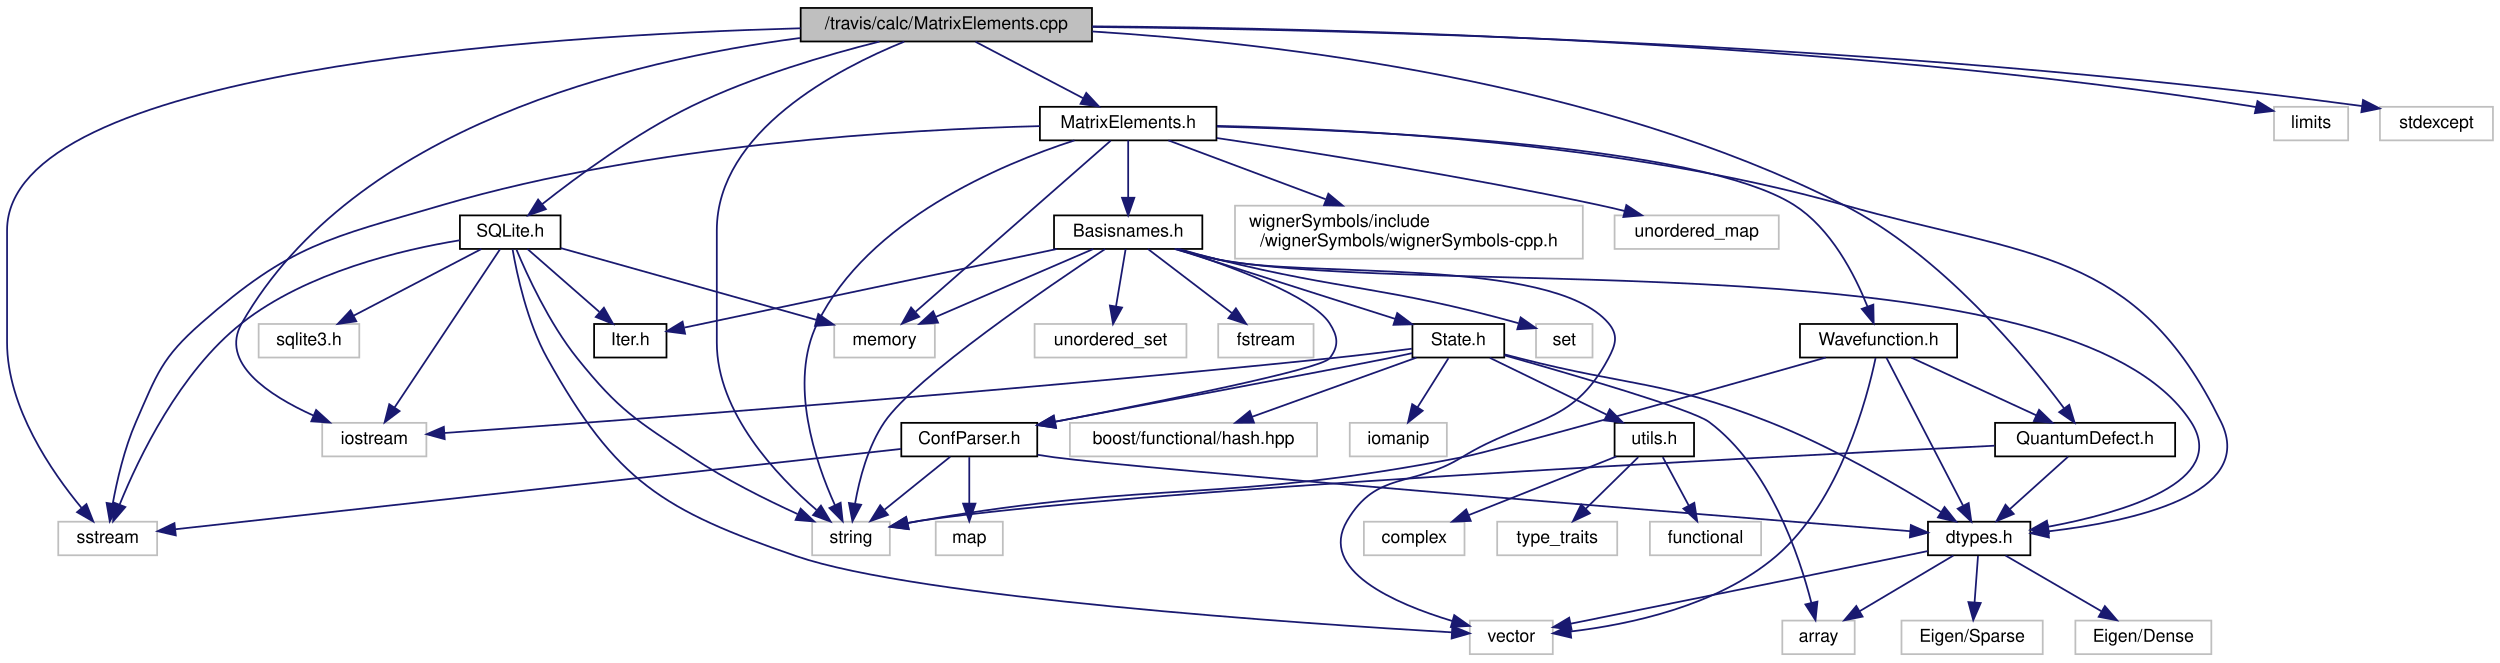
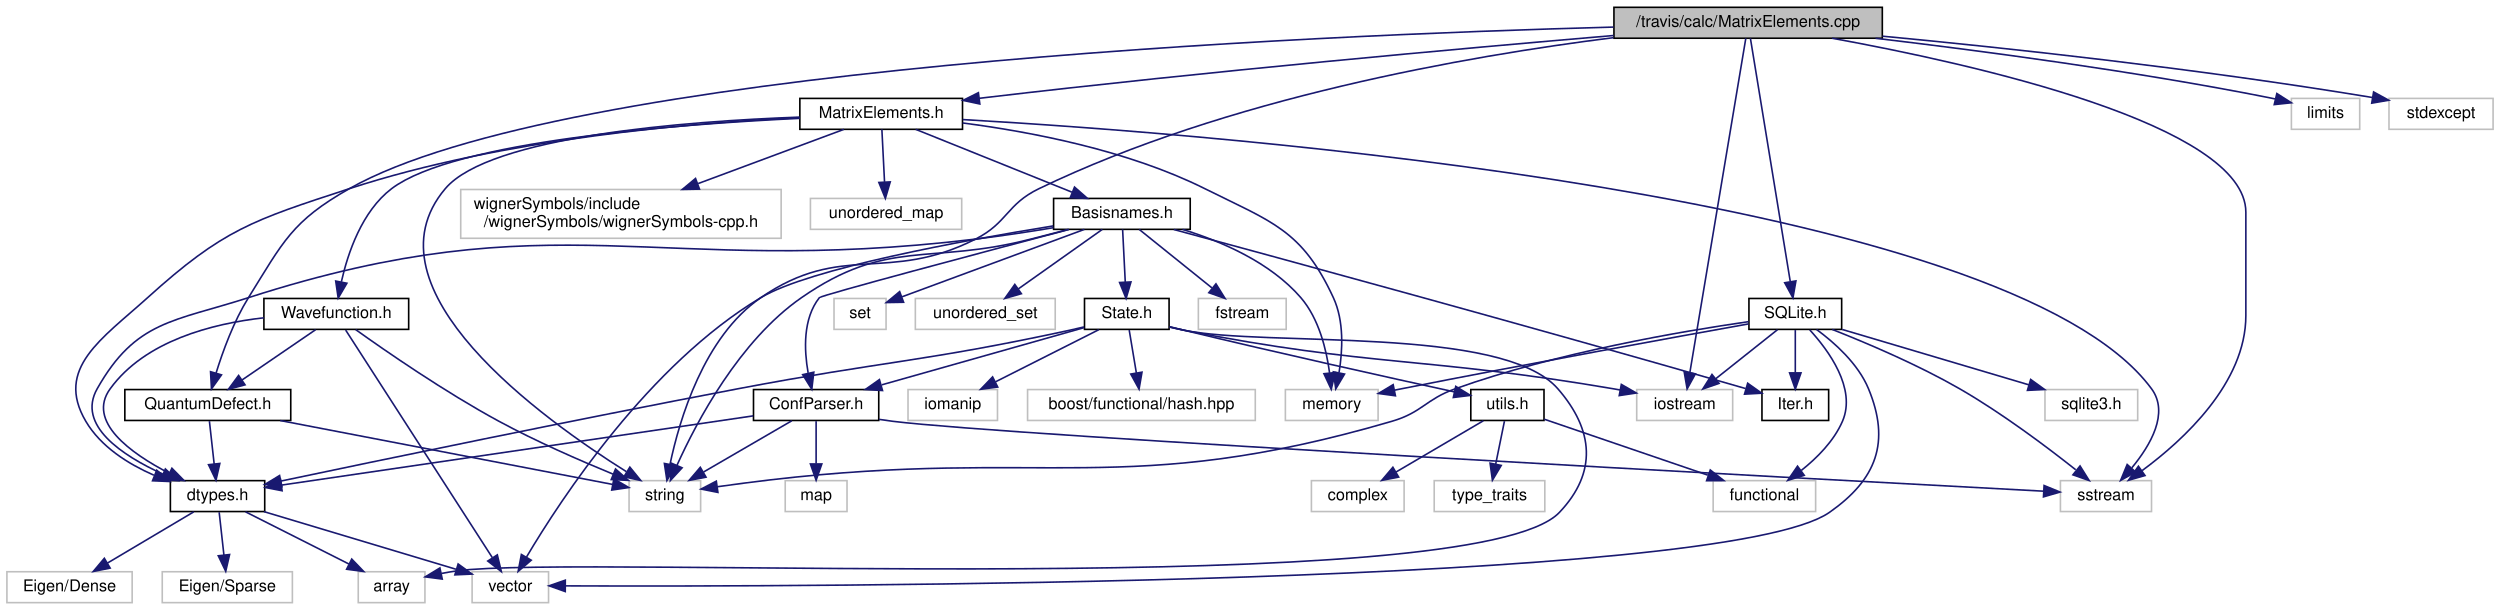
- <svg xmlns="http://www.w3.org/2000/svg" xmlns:xlink="http://www.w3.org/1999/xlink" width="1416pt" height="375pt" viewBox="0.00 0.00 1416.00 375.00">
+ <svg xmlns="http://www.w3.org/2000/svg" xmlns:xlink="http://www.w3.org/1999/xlink" width="1537pt" height="375pt" viewBox="0.00 0.00 1536.50 375.00">
  <g id="graph0" class="graph" transform="scale(1 1) rotate(0) translate(4 371)">
    <g id="node1" class="node">
-       <polygon fill="#bfbfbf" stroke="black" points="449.5,-347.5 449.5,-366.5 614.5,-366.5 614.5,-347.5 449.5,-347.5" />
-       <text text-anchor="middle" x="532" y="-354.5" font-family="Helvetica,sans-Serif" font-size="10.00">/travis/calc/MatrixElements.cpp</text>
+       <polygon fill="#bfbfbf" stroke="black" points="988,-347.5 988,-366.5 1153,-366.5 1153,-347.5 988,-347.5" />
+       <text text-anchor="middle" x="1070.5" y="-354.5" font-family="Helvetica,sans-Serif" font-size="10.00">/travis/calc/MatrixElements.cpp</text>
    </g>
    <g id="node2" class="node">
      <g id="a_node2">
        <a xlink:href="MatrixElements_8h.html" target="_top" xlink:title="MatrixElements.h">
-           <polygon fill="none" stroke="black" points="585,-291.5 585,-310.5 685,-310.5 685,-291.5 585,-291.5" />
-           <text text-anchor="middle" x="635" y="-298.5" font-family="Helvetica,sans-Serif" font-size="10.00">MatrixElements.h</text>
+           <polygon fill="none" stroke="black" points="487.5,-291.5 487.5,-310.5 587.5,-310.5 587.5,-291.5 487.5,-291.5" />
+           <text text-anchor="middle" x="537.5" y="-298.5" font-family="Helvetica,sans-Serif" font-size="10.00">MatrixElements.h</text>
        </a>
      </g>
    </g>
    <g id="edge1" class="edge">
-       <path fill="none" stroke="midnightblue" d="M548.549,-347.324C564.992,-338.703 590.435,-325.364 609.468,-315.386" />
-       <polygon fill="midnightblue" stroke="midnightblue" points="611.261,-318.398 618.492,-310.655 608.011,-312.198 611.261,-318.398" />
+       <path fill="none" stroke="midnightblue" d="M987.78,-349.173C893.987,-341.174 736.548,-326.967 601.5,-311 600.246,-310.852 598.979,-310.699 597.703,-310.543" />
+       <polygon fill="midnightblue" stroke="midnightblue" points="598.143,-307.071 587.781,-309.284 597.261,-314.015 598.143,-307.071" />
    </g>
    <g id="node16" class="node">
-       <polygon fill="none" stroke="#bfbfbf" points="456,-56.5 456,-75.5 500,-75.5 500,-56.5 456,-56.5" />
-       <text text-anchor="middle" x="478" y="-63.5" font-family="Helvetica,sans-Serif" font-size="10.00">string</text>
+       <polygon fill="none" stroke="#bfbfbf" points="382.5,-56.5 382.5,-75.5 426.5,-75.5 426.5,-56.5 382.5,-56.5" />
+       <text text-anchor="middle" x="404.5" y="-63.5" font-family="Helvetica,sans-Serif" font-size="10.00">string</text>
+     </g>
+     <g id="edge56" class="edge">
+       <path fill="none" stroke="midnightblue" d="M987.748,-347.857C897.261,-336.493 749.786,-310.636 634.5,-255 614.559,-245.377 615.252,-234.007 595.5,-224 541.255,-196.518 513.601,-222.463 463.5,-188 428.468,-163.902 413.43,-112.943 407.661,-85.474" />
+       <polygon fill="midnightblue" stroke="midnightblue" points="411.087,-84.756 405.776,-75.588 404.211,-86.067 411.087,-84.756" />
+     </g>
+     <g id="node17" class="node">
+       <polygon fill="none" stroke="#bfbfbf" points="1262.5,-56.5 1262.5,-75.5 1318.5,-75.5 1318.5,-56.5 1262.5,-56.5" />
+       <text text-anchor="middle" x="1290.5" y="-63.5" font-family="Helvetica,sans-Serif" font-size="10.00">sstream</text>
+     </g>
+     <g id="edge54" class="edge">
+       <path fill="none" stroke="midnightblue" d="M1122.06,-347.497C1209.27,-331.641 1376.5,-294.231 1376.5,-240.5 1376.5,-240.5 1376.5,-240.5 1376.5,-177 1376.5,-135.583 1338.19,-100.453 1312.71,-81.666" />
+       <polygon fill="midnightblue" stroke="midnightblue" points="1314.5,-78.644 1304.32,-75.719 1310.45,-84.356 1314.5,-78.644" />
+     </g>
+     <g id="node19" class="node">
+       <polygon fill="none" stroke="#bfbfbf" points="1002,-112.5 1002,-131.5 1061,-131.5 1061,-112.5 1002,-112.5" />
+       <text text-anchor="middle" x="1031.5" y="-119.5" font-family="Helvetica,sans-Serif" font-size="10.00">iostream</text>
    </g>
    <g id="edge55" class="edge">
-       <path fill="none" stroke="midnightblue" d="M508.156,-347.411C470.626,-332.181 402,-296.654 402,-240.5 402,-240.5 402,-240.5 402,-177 402,-137.276 435.964,-101.504 458.482,-82.154" />
-       <polygon fill="midnightblue" stroke="midnightblue" points="460.976,-84.634 466.457,-75.567 456.518,-79.236 460.976,-84.634" />
-     </g>
-     <g id="node17" class="node">
-       <polygon fill="none" stroke="#bfbfbf" points="29,-56.5 29,-75.5 85,-75.5 85,-56.5 29,-56.5" />
-       <text text-anchor="middle" x="57" y="-63.5" font-family="Helvetica,sans-Serif" font-size="10.00">sstream</text>
-     </g>
-     <g id="edge53" class="edge">
-       <path fill="none" stroke="midnightblue" d="M449.459,-354.981C300.03,-350.886 0,-331.35 0,-240.5 0,-240.5 0,-240.5 0,-177 0,-140.3 25.321,-103.657 42.21,-83.297" />
-       <polygon fill="midnightblue" stroke="midnightblue" points="44.953,-85.475 48.833,-75.616 39.652,-80.904 44.953,-85.475" />
-     </g>
-     <g id="node19" class="node">
-       <polygon fill="none" stroke="#bfbfbf" points="178.5,-112.5 178.5,-131.5 237.5,-131.5 237.5,-112.5 178.5,-112.5" />
-       <text text-anchor="middle" x="208" y="-119.5" font-family="Helvetica,sans-Serif" font-size="10.00">iostream</text>
-     </g>
-     <g id="edge54" class="edge">
-       <path fill="none" stroke="midnightblue" d="M449.08,-349.463C352.043,-336.707 196.551,-299.065 133,-188 120.176,-165.589 148.066,-147.142 173.397,-135.699" />
-       <polygon fill="midnightblue" stroke="midnightblue" points="175.058,-138.796 182.891,-131.662 172.318,-132.354 175.058,-138.796" />
+       <path fill="none" stroke="midnightblue" d="M1069.07,-347.431C1063.42,-313.683 1042.63,-189.47 1034.65,-141.799" />
+       <polygon fill="midnightblue" stroke="midnightblue" points="1038.09,-141.181 1032.99,-131.896 1031.19,-142.336 1038.09,-141.181" />
    </g>
    <g id="node27" class="node">
      <g id="a_node27">
        <a xlink:href="QuantumDefect_8h.html" target="_top" xlink:title="QuantumDefect.h">
-           <polygon fill="none" stroke="black" points="1126,-112.5 1126,-131.5 1228,-131.5 1228,-112.5 1126,-112.5" />
-           <text text-anchor="middle" x="1177" y="-119.5" font-family="Helvetica,sans-Serif" font-size="10.00">QuantumDefect.h</text>
+           <polygon fill="none" stroke="black" points="72.5,-112.5 72.5,-131.5 174.5,-131.5 174.5,-112.5 72.5,-112.5" />
+           <text text-anchor="middle" x="123.5" y="-119.5" font-family="Helvetica,sans-Serif" font-size="10.00">QuantumDefect.h</text>
        </a>
      </g>
    </g>
    <g id="edge44" class="edge">
-       <path fill="none" stroke="midnightblue" d="M614.728,-353.169C719.103,-346.632 901.665,-325.167 1040,-255 1095.55,-226.823 1143.6,-168.525 1165.06,-139.776" />
-       <polygon fill="midnightblue" stroke="midnightblue" points="1167.99,-141.695 1171.07,-131.556 1162.34,-137.565 1167.99,-141.695" />
+       <path fill="none" stroke="midnightblue" d="M987.734,-354.351C798.86,-349.316 342.227,-329.561 210.5,-255 175.192,-235.015 169.945,-222.44 148.5,-188 139.423,-173.422 132.723,-155.013 128.556,-141.51" />
+       <polygon fill="midnightblue" stroke="midnightblue" points="131.914,-140.524 125.76,-131.9 125.193,-142.48 131.914,-140.524" />
    </g>
    <g id="node30" class="node">
      <g id="a_node30">
        <a xlink:href="SQLite_8h.html" target="_top" xlink:title="SQLite.h">
-           <polygon fill="none" stroke="black" points="256.5,-230 256.5,-249 313.5,-249 313.5,-230 256.5,-230" />
-           <text text-anchor="middle" x="285" y="-237" font-family="Helvetica,sans-Serif" font-size="10.00">SQLite.h</text>
+           <polygon fill="none" stroke="black" points="1071,-168.5 1071,-187.5 1128,-187.5 1128,-168.5 1071,-168.5" />
+           <text text-anchor="middle" x="1099.5" y="-175.5" font-family="Helvetica,sans-Serif" font-size="10.00">SQLite.h</text>
        </a>
      </g>
    </g>
    <g id="edge45" class="edge">
-       <path fill="none" stroke="midnightblue" d="M494.146,-347.458C464.406,-339.977 422.408,-327.687 388,-311 356.07,-295.515 322.841,-270.991 303.042,-255.33" />
-       <polygon fill="midnightblue" stroke="midnightblue" points="305.171,-252.55 295.182,-249.017 300.787,-258.008 305.171,-252.55" />
+       <path fill="none" stroke="midnightblue" d="M1071.9,-347.463C1076.33,-320.428 1090.12,-236.239 1096.37,-198.109" />
+       <polygon fill="midnightblue" stroke="midnightblue" points="1099.88,-198.303 1098.05,-187.868 1092.98,-197.171 1099.88,-198.303" />
    </g>
    <g id="node32" class="node">
-       <polygon fill="none" stroke="#bfbfbf" points="1284,-291.5 1284,-310.5 1326,-310.5 1326,-291.5 1284,-291.5" />
-       <text text-anchor="middle" x="1305" y="-298.5" font-family="Helvetica,sans-Serif" font-size="10.00">limits</text>
-     </g>
-     <g id="edge56" class="edge">
-       <path fill="none" stroke="midnightblue" d="M614.736,-356.08C751.817,-355.07 1034.31,-348.14 1270,-311 1271.26,-310.802 1272.53,-310.579 1273.82,-310.337" />
-       <polygon fill="midnightblue" stroke="midnightblue" points="1274.65,-313.738 1283.66,-308.175 1273.15,-306.9 1274.65,-313.738" />
+       <polygon fill="none" stroke="#bfbfbf" points="1404.5,-291.5 1404.5,-310.5 1446.5,-310.5 1446.5,-291.5 1404.5,-291.5" />
+       <text text-anchor="middle" x="1425.5" y="-298.5" font-family="Helvetica,sans-Serif" font-size="10.00">limits</text>
+     </g>
+     <g id="edge57" class="edge">
+       <path fill="none" stroke="midnightblue" d="M1148.83,-347.468C1213.87,-339.79 1308.64,-327.227 1390.5,-311 1391.78,-310.746 1393.08,-310.474 1394.4,-310.188" />
+       <polygon fill="midnightblue" stroke="midnightblue" points="1395.56,-313.511 1404.49,-307.81 1393.95,-306.698 1395.56,-313.511" />
    </g>
    <g id="node33" class="node">
-       <polygon fill="none" stroke="#bfbfbf" points="1344,-291.5 1344,-310.5 1408,-310.5 1408,-291.5 1344,-291.5" />
-       <text text-anchor="middle" x="1376" y="-298.5" font-family="Helvetica,sans-Serif" font-size="10.00">stdexcept</text>
-     </g>
-     <g id="edge57" class="edge">
-       <path fill="none" stroke="midnightblue" d="M614.78,-355.718C759.09,-354.269 1066.1,-346.946 1333.95,-310.914" />
-       <polygon fill="midnightblue" stroke="midnightblue" points="1334.42,-314.382 1343.86,-309.565 1333.48,-307.446 1334.42,-314.382" />
+       <polygon fill="none" stroke="#bfbfbf" points="1464.5,-291.5 1464.5,-310.5 1528.5,-310.5 1528.5,-291.5 1464.5,-291.5" />
+       <text text-anchor="middle" x="1496.5" y="-298.5" font-family="Helvetica,sans-Serif" font-size="10.00">stdexcept</text>
+     </g>
+     <g id="edge58" class="edge">
+       <path fill="none" stroke="midnightblue" d="M1153.07,-348.752C1228.97,-341.539 1344.77,-329.15 1454.42,-311.035" />
+       <polygon fill="midnightblue" stroke="midnightblue" points="1455.04,-314.48 1464.33,-309.379 1453.89,-307.575 1455.04,-314.48" />
    </g>
    <g id="node3" class="node">
      <g id="a_node3">
        <a xlink:href="dtypes_8h.html" target="_top" xlink:title="dtypes.h">
-           <polygon fill="none" stroke="black" points="1088,-56.5 1088,-75.5 1146,-75.5 1146,-56.5 1088,-56.5" />
-           <text text-anchor="middle" x="1117" y="-63.5" font-family="Helvetica,sans-Serif" font-size="10.00">dtypes.h</text>
+           <polygon fill="none" stroke="black" points="100.5,-56.5 100.5,-75.5 158.5,-75.5 158.5,-56.5 100.5,-56.5" />
+           <text text-anchor="middle" x="129.5" y="-63.5" font-family="Helvetica,sans-Serif" font-size="10.00">dtypes.h</text>
        </a>
      </g>
    </g>
    <g id="edge2" class="edge">
-       <path fill="none" stroke="midnightblue" d="M685.262,-299.695C762.837,-298.055 915.768,-290.154 1040,-255 1145.56,-225.131 1205.8,-230.547 1254,-132 1274.15,-90.799 1203.43,-75.572 1156.18,-70.048" />
-       <polygon fill="midnightblue" stroke="midnightblue" points="1156.52,-66.565 1146.21,-68.983 1155.78,-73.525 1156.52,-66.565" />
+       <path fill="none" stroke="midnightblue" d="M487.232,-298.634C421.944,-295.617 305.137,-285.949 210.5,-255 150.962,-235.529 132.97,-230.006 86.5,-188 58.485,-162.676 29.349,-144.548 48.5,-112 57.688,-96.385 74.469,-85.799 90.384,-78.841" />
+       <polygon fill="midnightblue" stroke="midnightblue" points="92.113,-81.919 100.106,-74.964 89.52,-75.417 92.113,-81.919" />
    </g>
    <g id="node8" class="node">
      <g id="a_node8">
        <a xlink:href="Basisnames_8h.html" target="_top" xlink:title="Basisnames.h">
-           <polygon fill="none" stroke="black" points="593,-230 593,-249 677,-249 677,-230 593,-230" />
-           <text text-anchor="middle" x="635" y="-237" font-family="Helvetica,sans-Serif" font-size="10.00">Basisnames.h</text>
+           <polygon fill="none" stroke="black" points="643.5,-230 643.5,-249 727.5,-249 727.5,-230 643.5,-230" />
+           <text text-anchor="middle" x="685.5" y="-237" font-family="Helvetica,sans-Serif" font-size="10.00">Basisnames.h</text>
        </a>
      </g>
    </g>
    <g id="edge7" class="edge">
-       <path fill="none" stroke="midnightblue" d="M635,-291.475C635,-283.08 635,-269.981 635,-259.163" />
-       <polygon fill="midnightblue" stroke="midnightblue" points="638.5,-259.009 635,-249.009 631.5,-259.009 638.5,-259.009" />
+       <path fill="none" stroke="midnightblue" d="M558.705,-291.475C583.872,-281.357 626.04,-264.405 654.779,-252.851" />
+       <polygon fill="midnightblue" stroke="midnightblue" points="656.362,-255.987 664.335,-249.009 653.751,-249.492 656.362,-255.987" />
    </g>
    <g id="edge40" class="edge">
-       <path fill="none" stroke="midnightblue" d="M604.579,-291.485C562.266,-277.75 487.623,-246.169 459,-188 442.406,-154.277 457.783,-109.441 468.894,-84.913" />
-       <polygon fill="midnightblue" stroke="midnightblue" points="472.126,-86.266 473.289,-75.736 465.813,-83.243 472.126,-86.266" />
+       <path fill="none" stroke="midnightblue" d="M487.334,-299.006C417.606,-296.443 296.85,-287.325 269.5,-255 217.457,-193.489 329.768,-112.996 380.893,-80.996" />
+       <polygon fill="midnightblue" stroke="midnightblue" points="382.986,-83.817 389.674,-75.6 379.321,-77.853 382.986,-83.817" />
    </g>
    <g id="edge43" class="edge">
-       <path fill="none" stroke="midnightblue" d="M584.935,-299.567C509.973,-297.726 364.784,-289.528 247,-255 181.957,-235.933 160.918,-232.739 110,-188 87.591,-168.31 84.962,-159.327 73,-132 66.447,-117.029 62.265,-98.892 59.827,-85.585" />
-       <polygon fill="midnightblue" stroke="midnightblue" points="63.278,-85.003 58.175,-75.718 56.374,-86.159 63.278,-85.003" />
+       <path fill="none" stroke="midnightblue" d="M587.656,-297.494C746.086,-288.392 1230.54,-251.093 1318.5,-132 1329.5,-117.103 1317.84,-97.217 1306.39,-83.38" />
+       <polygon fill="midnightblue" stroke="midnightblue" points="1308.76,-80.779 1299.5,-75.645 1303.54,-85.438 1308.76,-80.779" />
    </g>
    <g id="node24" class="node">
-       <polygon fill="none" stroke="#bfbfbf" points="468.5,-168.5 468.5,-187.5 525.5,-187.5 525.5,-168.5 468.5,-168.5" />
-       <text text-anchor="middle" x="497" y="-175.5" font-family="Helvetica,sans-Serif" font-size="10.00">memory</text>
+       <polygon fill="none" stroke="#bfbfbf" points="786,-112.5 786,-131.5 843,-131.5 843,-112.5 786,-112.5" />
+       <text text-anchor="middle" x="814.5" y="-119.5" font-family="Helvetica,sans-Serif" font-size="10.00">memory</text>
    </g>
    <g id="edge42" class="edge">
-       <path fill="none" stroke="midnightblue" d="M625.075,-291.298C601.901,-270.978 543.973,-220.186 514.628,-194.457" />
-       <polygon fill="midnightblue" stroke="midnightblue" points="516.661,-191.584 506.835,-187.623 512.046,-196.848 516.661,-191.584" />
+       <path fill="none" stroke="midnightblue" d="M587.566,-295.393C629.21,-290.021 689.118,-278.646 736.5,-255 777.693,-234.442 796.153,-229.776 815.5,-188 822.17,-173.598 821.21,-155.405 818.99,-141.932" />
+       <polygon fill="midnightblue" stroke="midnightblue" points="822.377,-141.021 816.969,-131.911 815.515,-142.405 822.377,-141.021" />
    </g>
    <g id="node26" class="node">
      <g id="a_node26">
        <a xlink:href="Wavefunction_8h.html" target="_top" xlink:title="Wavefunction.h">
-           <polygon fill="none" stroke="black" points="1015.5,-168.5 1015.5,-187.5 1104.5,-187.5 1104.5,-168.5 1015.5,-168.5" />
-           <text text-anchor="middle" x="1060" y="-175.5" font-family="Helvetica,sans-Serif" font-size="10.00">Wavefunction.h</text>
+           <polygon fill="none" stroke="black" points="158,-168.5 158,-187.5 247,-187.5 247,-168.5 158,-168.5" />
+           <text text-anchor="middle" x="202.5" y="-175.5" font-family="Helvetica,sans-Serif" font-size="10.00">Wavefunction.h</text>
        </a>
      </g>
    </g>
    <g id="edge32" class="edge">
-       <path fill="none" stroke="midnightblue" d="M685.277,-299.269C775.11,-297.115 958.771,-288.605 1012,-255 1033.08,-241.691 1046.54,-215.398 1053.69,-197.507" />
-       <polygon fill="midnightblue" stroke="midnightblue" points="1057.06,-198.469 1057.25,-187.876 1050.5,-196.04 1057.06,-198.469" />
+       <path fill="none" stroke="midnightblue" d="M487.426,-298.24C412.274,-294.666 275.009,-284.23 236.5,-255 218.28,-241.17 209.594,-215.397 205.616,-197.731" />
+       <polygon fill="midnightblue" stroke="midnightblue" points="209.016,-196.875 203.668,-187.729 202.145,-198.214 209.016,-196.875" />
    </g>
    <g id="node28" class="node">
-       <polygon fill="none" stroke="#bfbfbf" points="695.5,-224.5 695.5,-254.5 892.5,-254.5 892.5,-224.5 695.5,-224.5" />
-       <text text-anchor="start" x="703.5" y="-242.5" font-family="Helvetica,sans-Serif" font-size="10.00">wignerSymbols/include</text>
-       <text text-anchor="middle" x="794" y="-231.5" font-family="Helvetica,sans-Serif" font-size="10.00">/wignerSymbols/wignerSymbols-cpp.h</text>
+       <polygon fill="none" stroke="#bfbfbf" points="279,-224.5 279,-254.5 476,-254.5 476,-224.5 279,-224.5" />
+       <text text-anchor="start" x="287" y="-242.5" font-family="Helvetica,sans-Serif" font-size="10.00">wignerSymbols/include</text>
+       <text text-anchor="middle" x="377.5" y="-231.5" font-family="Helvetica,sans-Serif" font-size="10.00">/wignerSymbols/wignerSymbols-cpp.h</text>
    </g>
    <g id="edge39" class="edge">
-       <path fill="none" stroke="midnightblue" d="M657.781,-291.475C680.925,-282.814 717.452,-269.145 746.857,-258.141" />
-       <polygon fill="midnightblue" stroke="midnightblue" points="748.388,-261.306 756.527,-254.523 745.934,-254.75 748.388,-261.306" />
+       <path fill="none" stroke="midnightblue" d="M514.576,-291.475C491.286,-282.814 454.53,-269.145 424.939,-258.141" />
+       <polygon fill="midnightblue" stroke="midnightblue" points="425.802,-254.728 415.209,-254.523 423.362,-261.289 425.802,-254.728" />
    </g>
    <g id="node29" class="node">
-       <polygon fill="none" stroke="#bfbfbf" points="910.5,-230 910.5,-249 1003.5,-249 1003.5,-230 910.5,-230" />
-       <text text-anchor="middle" x="957" y="-237" font-family="Helvetica,sans-Serif" font-size="10.00">unordered_map</text>
+       <polygon fill="none" stroke="#bfbfbf" points="494,-230 494,-249 587,-249 587,-230 494,-230" />
+       <text text-anchor="middle" x="540.5" y="-237" font-family="Helvetica,sans-Serif" font-size="10.00">unordered_map</text>
    </g>
    <g id="edge41" class="edge">
-       <path fill="none" stroke="midnightblue" d="M685.25,-292.813C738.916,-284.832 826.341,-270.95 901,-255 905.967,-253.939 911.158,-252.731 916.289,-251.476" />
-       <polygon fill="midnightblue" stroke="midnightblue" points="917.167,-254.864 926.011,-249.03 915.459,-248.076 917.167,-254.864" />
+       <path fill="none" stroke="midnightblue" d="M537.93,-291.475C538.353,-283.08 539.014,-269.981 539.559,-259.163" />
+       <polygon fill="midnightblue" stroke="midnightblue" points="543.063,-259.173 540.071,-249.009 536.072,-258.82 543.063,-259.173" />
    </g>
    <g id="node4" class="node">
-       <polygon fill="none" stroke="#bfbfbf" points="828.5,-0.5 828.5,-19.5 875.5,-19.5 875.5,-0.5 828.5,-0.5" />
-       <text text-anchor="middle" x="852" y="-7.5" font-family="Helvetica,sans-Serif" font-size="10.00">vector</text>
+       <polygon fill="none" stroke="#bfbfbf" points="286,-0.5 286,-19.5 333,-19.5 333,-0.5 286,-0.5" />
+       <text text-anchor="middle" x="309.5" y="-7.5" font-family="Helvetica,sans-Serif" font-size="10.00">vector</text>
    </g>
    <g id="edge3" class="edge">
-       <path fill="none" stroke="midnightblue" d="M1087.86,-58.875C1083.23,-57.908 1078.48,-56.923 1074,-56 1007.28,-42.256 929.213,-26.509 885.699,-17.762" />
-       <polygon fill="midnightblue" stroke="midnightblue" points="886.159,-14.284 875.666,-15.746 884.781,-21.147 886.159,-14.284" />
+       <path fill="none" stroke="midnightblue" d="M158.022,-56.444C190.094,-46.822 242.118,-31.215 276.072,-21.028" />
+       <polygon fill="midnightblue" stroke="midnightblue" points="277.415,-24.28 285.988,-18.054 275.404,-17.575 277.415,-24.28" />
    </g>
    <g id="node5" class="node">
-       <polygon fill="none" stroke="#bfbfbf" points="1005.5,-0.5 1005.5,-19.5 1046.5,-19.5 1046.5,-0.5 1005.5,-0.5" />
-       <text text-anchor="middle" x="1026" y="-7.5" font-family="Helvetica,sans-Serif" font-size="10.00">array</text>
+       <polygon fill="none" stroke="#bfbfbf" points="216,-0.5 216,-19.5 257,-19.5 257,-0.5 216,-0.5" />
+       <text text-anchor="middle" x="236.5" y="-7.5" font-family="Helvetica,sans-Serif" font-size="10.00">array</text>
    </g>
    <g id="edge4" class="edge">
-       <path fill="none" stroke="midnightblue" d="M1102.38,-56.324C1088.05,-47.822 1065.99,-34.729 1049.25,-24.797" />
-       <polygon fill="midnightblue" stroke="midnightblue" points="1050.97,-21.748 1040.58,-19.654 1047.4,-27.768 1050.97,-21.748" />
+       <path fill="none" stroke="midnightblue" d="M146.691,-56.324C163.851,-47.664 190.446,-34.242 210.247,-24.249" />
+       <polygon fill="midnightblue" stroke="midnightblue" points="212.001,-27.285 219.351,-19.654 208.847,-21.035 212.001,-27.285" />
    </g>
    <g id="node6" class="node">
-       <polygon fill="none" stroke="#bfbfbf" points="1073,-0.5 1073,-19.5 1153,-19.5 1153,-0.5 1073,-0.5" />
-       <text text-anchor="middle" x="1113" y="-7.5" font-family="Helvetica,sans-Serif" font-size="10.00">Eigen/Sparse</text>
+       <polygon fill="none" stroke="#bfbfbf" points="95.5,-0.5 95.5,-19.5 175.5,-19.5 175.5,-0.5 95.5,-0.5" />
+       <text text-anchor="middle" x="135.5" y="-7.5" font-family="Helvetica,sans-Serif" font-size="10.00">Eigen/Sparse</text>
    </g>
    <g id="edge5" class="edge">
-       <path fill="none" stroke="midnightblue" d="M1116.34,-56.083C1115.82,-49.006 1115.06,-38.861 1114.41,-29.986" />
-       <polygon fill="midnightblue" stroke="midnightblue" points="1117.88,-29.465 1113.65,-19.751 1110.9,-29.982 1117.88,-29.465" />
+       <path fill="none" stroke="midnightblue" d="M130.491,-56.083C131.286,-48.927 132.429,-38.635 133.423,-29.691" />
+       <polygon fill="midnightblue" stroke="midnightblue" points="136.902,-30.076 134.528,-19.751 129.945,-29.303 136.902,-30.076" />
    </g>
    <g id="node7" class="node">
-       <polygon fill="none" stroke="#bfbfbf" points="1171.5,-0.5 1171.5,-19.5 1248.5,-19.5 1248.5,-0.5 1171.5,-0.5" />
-       <text text-anchor="middle" x="1210" y="-7.5" font-family="Helvetica,sans-Serif" font-size="10.00">Eigen/Dense</text>
+       <polygon fill="none" stroke="#bfbfbf" points="0,-0.5 0,-19.5 77,-19.5 77,-0.5 0,-0.5" />
+       <text text-anchor="middle" x="38.5" y="-7.5" font-family="Helvetica,sans-Serif" font-size="10.00">Eigen/Dense</text>
    </g>
    <g id="edge6" class="edge">
-       <path fill="none" stroke="midnightblue" d="M1131.94,-56.324C1146.59,-47.822 1169.13,-34.729 1186.24,-24.797" />
-       <polygon fill="midnightblue" stroke="midnightblue" points="1188.2,-27.703 1195.1,-19.654 1184.69,-21.649 1188.2,-27.703" />
+       <path fill="none" stroke="midnightblue" d="M114.879,-56.324C100.551,-47.822 78.487,-34.729 61.751,-24.797" />
+       <polygon fill="midnightblue" stroke="midnightblue" points="63.47,-21.748 53.084,-19.654 59.898,-27.768 63.47,-21.748" />
    </g>
    <g id="edge8" class="edge">
-       <path fill="none" stroke="midnightblue" d="M661.241,-229.993C669.127,-227.722 677.85,-225.488 686,-224 808.121,-201.707 1169.67,-236.291 1237,-132 1258.83,-98.185 1198.85,-80.626 1156.02,-72.638" />
-       <polygon fill="midnightblue" stroke="midnightblue" points="1156.55,-69.179 1146.1,-70.898 1155.34,-76.073 1156.55,-69.179" />
+       <path fill="none" stroke="midnightblue" d="M643.474,-231.021C628.383,-228.523 611.213,-225.895 595.5,-224 397.625,-200.13 338.238,-249.025 148.5,-188 102.569,-173.227 79.239,-174.004 55.5,-132 42.818,-109.559 70.729,-91.009 95.825,-79.549" />
+       <polygon fill="midnightblue" stroke="midnightblue" points="97.412,-82.676 105.215,-75.51 94.646,-76.246 97.412,-82.676" />
    </g>
    <g id="edge26" class="edge">
-       <path fill="none" stroke="midnightblue" d="M662.91,-229.936C670.368,-227.821 678.453,-225.682 686,-224 734.567,-213.178 874.768,-225.908 907,-188 912.758,-181.228 911.173,-175.849 907,-168 886.111,-128.707 861.945,-135.247 824,-112 795.841,-94.748 775.766,-104.451 759,-76 742.55,-48.085 785.632,-29.208 818.536,-19.279" />
-       <polygon fill="midnightblue" stroke="midnightblue" points="819.686,-22.591 828.344,-16.485 817.768,-15.859 819.686,-22.591" />
+       <path fill="none" stroke="midnightblue" d="M643.229,-232.096C587.618,-223.129 493.432,-205.911 463.5,-188 394.81,-146.898 340.828,-64.592 319.452,-28.567" />
+       <polygon fill="midnightblue" stroke="midnightblue" points="322.353,-26.593 314.302,-19.706 316.301,-30.11 322.353,-26.593" />
    </g>
    <g id="node9" class="node">
      <g id="a_node9">
        <a xlink:href="Iter_8h.html" target="_top" xlink:title="Iter.h">
-           <polygon fill="none" stroke="black" points="332.5,-168.5 332.5,-187.5 373.5,-187.5 373.5,-168.5 332.5,-168.5" />
-           <text text-anchor="middle" x="353" y="-175.5" font-family="Helvetica,sans-Serif" font-size="10.00">Iter.h</text>
+           <polygon fill="none" stroke="black" points="1079,-112.5 1079,-131.5 1120,-131.5 1120,-112.5 1079,-112.5" />
+           <text text-anchor="middle" x="1099.5" y="-119.5" font-family="Helvetica,sans-Serif" font-size="10.00">Iter.h</text>
        </a>
      </g>
    </g>
    <g id="edge9" class="edge">
-       <path fill="none" stroke="midnightblue" d="M594.596,-229.975C537.581,-217.945 434.776,-196.254 383.627,-185.462" />
-       <polygon fill="midnightblue" stroke="midnightblue" points="384.038,-181.972 373.531,-183.332 382.593,-188.821 384.038,-181.972" />
+       <path fill="none" stroke="midnightblue" d="M717.424,-229.889C781.792,-212.473 931.962,-171.58 1069.02,-132.094" />
+       <polygon fill="midnightblue" stroke="midnightblue" points="1070.22,-135.389 1078.86,-129.254 1068.28,-128.663 1070.22,-135.389" />
    </g>
    <g id="node10" class="node">
      <g id="a_node10">
        <a xlink:href="State_8h.html" target="_top" xlink:title="State.h">
-           <polygon fill="none" stroke="black" points="796,-168.5 796,-187.5 848,-187.5 848,-168.5 796,-168.5" />
-           <text text-anchor="middle" x="822" y="-175.5" font-family="Helvetica,sans-Serif" font-size="10.00">State.h</text>
+           <polygon fill="none" stroke="black" points="662.5,-168.5 662.5,-187.5 714.5,-187.5 714.5,-168.5 662.5,-168.5" />
+           <text text-anchor="middle" x="688.5" y="-175.5" font-family="Helvetica,sans-Serif" font-size="10.00">State.h</text>
        </a>
      </g>
    </g>
    <g id="edge10" class="edge">
-       <path fill="none" stroke="midnightblue" d="M661.793,-229.975C694.471,-219.577 749.833,-201.962 786.155,-190.405" />
-       <polygon fill="midnightblue" stroke="midnightblue" points="787.392,-193.685 795.86,-187.317 785.27,-187.014 787.392,-193.685" />
+       <path fill="none" stroke="midnightblue" d="M685.93,-229.975C686.353,-221.58 687.014,-208.481 687.559,-197.663" />
+       <polygon fill="midnightblue" stroke="midnightblue" points="691.063,-197.673 688.071,-187.509 684.072,-197.32 691.063,-197.673" />
    </g>
    <g id="node15" class="node">
      <g id="a_node15">
        <a xlink:href="ConfParser_8h.html" target="_top" xlink:title="ConfParser.h">
-           <polygon fill="none" stroke="black" points="506.5,-112.5 506.5,-131.5 583.5,-131.5 583.5,-112.5 506.5,-112.5" />
-           <text text-anchor="middle" x="545" y="-119.5" font-family="Helvetica,sans-Serif" font-size="10.00">ConfParser.h</text>
+           <polygon fill="none" stroke="black" points="459,-112.5 459,-131.5 536,-131.5 536,-112.5 459,-112.5" />
+           <text text-anchor="middle" x="497.5" y="-119.5" font-family="Helvetica,sans-Serif" font-size="10.00">ConfParser.h</text>
        </a>
      </g>
    </g>
    <g id="edge25" class="edge">
-       <path fill="none" stroke="midnightblue" d="M663.181,-229.926C693.632,-220.024 739.141,-203.15 749,-188 753.848,-180.55 754.567,-174.929 749,-168 744.074,-161.87 652.16,-143.386 593.405,-132.105" />
-       <polygon fill="midnightblue" stroke="midnightblue" points="594.043,-128.663 583.564,-130.223 592.728,-135.539 594.043,-128.663" />
+       <path fill="none" stroke="midnightblue" d="M652.936,-229.918C599.928,-215.914 500.715,-189.539 499.5,-188 489.344,-175.134 490.064,-155.954 492.591,-141.761" />
+       <polygon fill="midnightblue" stroke="midnightblue" points="496.082,-142.184 494.831,-131.663 489.248,-140.668 496.082,-142.184" />
    </g>
    <g id="edge30" class="edge">
-       <path fill="none" stroke="midnightblue" d="M621.931,-229.958C590.945,-209.472 514.318,-157.37 497,-132 487.575,-118.193 482.759,-99.671 480.339,-85.932" />
-       <polygon fill="midnightblue" stroke="midnightblue" points="483.754,-85.1 478.821,-75.724 476.83,-86.13 483.754,-85.1" />
+       <path fill="none" stroke="midnightblue" d="M652.636,-229.971C645.04,-228.005 636.989,-225.926 629.5,-224 566.861,-207.894 541.652,-224.851 488.5,-188 450.281,-161.502 423.972,-111.589 411.939,-84.901" />
+       <polygon fill="midnightblue" stroke="midnightblue" points="415.098,-83.39 407.907,-75.609 408.677,-86.176 415.098,-83.39" />
    </g>
    <g id="node22" class="node">
-       <polygon fill="none" stroke="#bfbfbf" points="866,-168.5 866,-187.5 898,-187.5 898,-168.5 866,-168.5" />
-       <text text-anchor="middle" x="882" y="-175.5" font-family="Helvetica,sans-Serif" font-size="10.00">set</text>
+       <polygon fill="none" stroke="#bfbfbf" points="508.5,-168.5 508.5,-187.5 540.5,-187.5 540.5,-168.5 508.5,-168.5" />
+       <text text-anchor="middle" x="524.5" y="-175.5" font-family="Helvetica,sans-Serif" font-size="10.00">set</text>
    </g>
    <g id="edge27" class="edge">
-       <path fill="none" stroke="midnightblue" d="M663.766,-229.944C670.998,-227.897 678.762,-225.789 686,-224 758.306,-206.133 780.48,-208.927 855.98,-187.964" />
-       <polygon fill="midnightblue" stroke="midnightblue" points="857.298,-191.229 865.968,-185.14 855.393,-184.493 857.298,-191.229" />
+       <path fill="none" stroke="midnightblue" d="M662.433,-229.975C632.748,-219.005 581.322,-199.999 550.348,-188.552" />
+       <polygon fill="midnightblue" stroke="midnightblue" points="551.282,-185.166 540.688,-184.983 548.855,-191.732 551.282,-185.166" />
    </g>
    <g id="node23" class="node">
-       <polygon fill="none" stroke="#bfbfbf" points="582,-168.5 582,-187.5 668,-187.5 668,-168.5 582,-168.5" />
-       <text text-anchor="middle" x="625" y="-175.5" font-family="Helvetica,sans-Serif" font-size="10.00">unordered_set</text>
+       <polygon fill="none" stroke="#bfbfbf" points="558.5,-168.5 558.5,-187.5 644.5,-187.5 644.5,-168.5 558.5,-168.5" />
+       <text text-anchor="middle" x="601.5" y="-175.5" font-family="Helvetica,sans-Serif" font-size="10.00">unordered_set</text>
    </g>
    <g id="edge28" class="edge">
-       <path fill="none" stroke="midnightblue" d="M633.567,-229.975C632.156,-221.58 629.955,-208.481 628.137,-197.663" />
-       <polygon fill="midnightblue" stroke="midnightblue" points="631.539,-196.791 626.43,-187.509 624.636,-197.951 631.539,-196.791" />
+       <path fill="none" stroke="midnightblue" d="M673.465,-229.975C659.992,-220.431 637.934,-204.807 621.785,-193.368" />
+       <polygon fill="midnightblue" stroke="midnightblue" points="623.696,-190.433 613.513,-187.509 619.65,-196.145 623.696,-190.433" />
    </g>
    <g id="edge29" class="edge">
-       <path fill="none" stroke="midnightblue" d="M615.228,-229.975C591.864,-219.901 552.786,-203.053 525.997,-191.502" />
-       <polygon fill="midnightblue" stroke="midnightblue" points="527.304,-188.254 516.735,-187.509 524.532,-194.682 527.304,-188.254" />
+       <path fill="none" stroke="midnightblue" d="M722.773,-229.952C746.722,-222.624 776.751,-209.708 795.5,-188 806.658,-175.082 811.271,-155.909 813.174,-141.732" />
+       <polygon fill="midnightblue" stroke="midnightblue" points="816.67,-141.949 814.192,-131.648 809.705,-141.245 816.67,-141.949" />
    </g>
    <g id="node25" class="node">
-       <polygon fill="none" stroke="#bfbfbf" points="686,-168.5 686,-187.5 740,-187.5 740,-168.5 686,-168.5" />
-       <text text-anchor="middle" x="713" y="-175.5" font-family="Helvetica,sans-Serif" font-size="10.00">fstream</text>
+       <polygon fill="none" stroke="#bfbfbf" points="732.5,-168.5 732.5,-187.5 786.5,-187.5 786.5,-168.5 732.5,-168.5" />
+       <text text-anchor="middle" x="759.5" y="-175.5" font-family="Helvetica,sans-Serif" font-size="10.00">fstream</text>
    </g>
    <g id="edge31" class="edge">
-       <path fill="none" stroke="midnightblue" d="M646.175,-229.975C658.571,-220.52 678.79,-205.096 693.746,-193.687" />
-       <polygon fill="midnightblue" stroke="midnightblue" points="696.017,-196.357 701.845,-187.509 691.772,-190.791 696.017,-196.357" />
+       <path fill="none" stroke="midnightblue" d="M696.102,-229.975C707.752,-220.608 726.686,-205.384 740.835,-194.008" />
+       <polygon fill="midnightblue" stroke="midnightblue" points="743.317,-196.503 748.917,-187.509 738.931,-191.048 743.317,-196.503" />
    </g>
    <g id="edge11" class="edge">
-       <path fill="none" stroke="midnightblue" d="M848.372,-170.213C851.283,-169.466 854.204,-168.716 857,-168 919.653,-151.946 937.817,-155.687 998,-132 1033.62,-117.982 1072,-95.549 1095.26,-81.046" />
-       <polygon fill="midnightblue" stroke="midnightblue" points="1097.38,-83.845 1103.97,-75.546 1093.64,-77.927 1097.38,-83.845" />
+       <path fill="none" stroke="midnightblue" d="M662.178,-170C659.258,-169.292 656.321,-168.611 653.5,-168 563.517,-148.521 539.953,-149.165 449.5,-132 347.885,-112.717 228.577,-87.905 168.405,-75.239" />
+       <polygon fill="midnightblue" stroke="midnightblue" points="169.078,-71.804 158.571,-73.166 167.634,-78.653 169.078,-71.804" />
    </g>
    <g id="edge21" class="edge">
-       <path fill="none" stroke="midnightblue" d="M848.055,-169.746C886.402,-158.92 954.541,-139.053 964,-132 998.26,-106.453 1015.07,-56.518 1021.98,-29.471" />
-       <polygon fill="midnightblue" stroke="midnightblue" points="1025.39,-30.255 1024.29,-19.718 1018.58,-28.642 1025.39,-30.255" />
+       <path fill="none" stroke="midnightblue" d="M714.81,-169.945C717.733,-169.247 720.673,-168.583 723.5,-168 774.166,-157.546 919.517,-171.006 953.5,-132 975.69,-106.53 977.745,-80.512 954.5,-56 902.59,-1.26 351.231,-30.316 276.5,-20 273.426,-19.576 270.239,-19.035 267.067,-18.43" />
+       <polygon fill="midnightblue" stroke="midnightblue" points="267.646,-14.975 257.14,-16.34 266.204,-21.825 267.646,-14.975" />
    </g>
    <g id="node11" class="node">
      <g id="a_node11">
        <a xlink:href="utils_8h.html" target="_top" xlink:title="utils.h">
-           <polygon fill="none" stroke="black" points="910.5,-112.5 910.5,-131.5 955.5,-131.5 955.5,-112.5 910.5,-112.5" />
-           <text text-anchor="middle" x="933" y="-119.5" font-family="Helvetica,sans-Serif" font-size="10.00">utils.h</text>
+           <polygon fill="none" stroke="black" points="900,-112.5 900,-131.5 945,-131.5 945,-112.5 900,-112.5" />
+           <text text-anchor="middle" x="922.5" y="-119.5" font-family="Helvetica,sans-Serif" font-size="10.00">utils.h</text>
        </a>
      </g>
    </g>
    <g id="edge12" class="edge">
-       <path fill="none" stroke="midnightblue" d="M839.834,-168.324C857.716,-159.625 885.475,-146.12 906.046,-136.113" />
-       <polygon fill="midnightblue" stroke="midnightblue" points="907.749,-139.177 915.21,-131.655 904.687,-132.882 907.749,-139.177" />
+       <path fill="none" stroke="midnightblue" d="M714.853,-170.135C717.767,-169.402 720.695,-168.678 723.5,-168 781.971,-153.874 850.439,-138.687 889.909,-130.063" />
+       <polygon fill="midnightblue" stroke="midnightblue" points="890.743,-133.463 899.768,-127.913 889.252,-126.624 890.743,-133.463" />
    </g>
    <g id="edge16" class="edge">
-       <path fill="none" stroke="midnightblue" d="M795.777,-170.967C791.191,-169.95 786.461,-168.925 782,-168 763.851,-164.236 657.469,-144.159 593.563,-132.13" />
-       <polygon fill="midnightblue" stroke="midnightblue" points="594.166,-128.682 583.691,-130.272 592.871,-135.562 594.166,-128.682" />
+       <path fill="none" stroke="midnightblue" d="M662.343,-169.605C630.217,-160.522 575.378,-145.018 537.84,-134.405" />
+       <polygon fill="midnightblue" stroke="midnightblue" points="538.32,-130.904 527.745,-131.551 536.415,-137.64 538.32,-130.904" />
    </g>
    <g id="edge22" class="edge">
-       <path fill="none" stroke="midnightblue" d="M795.673,-173.498C781.802,-171.718 764.497,-169.599 749,-168 561.652,-148.667 337.133,-132.096 247.639,-125.756" />
-       <polygon fill="midnightblue" stroke="midnightblue" points="247.875,-122.264 237.654,-125.051 247.383,-129.246 247.875,-122.264" />
+       <path fill="none" stroke="midnightblue" d="M714.799,-169.888C717.723,-169.202 720.668,-168.555 723.5,-168 839.707,-145.216 870.761,-151.876 987.5,-132 988.941,-131.755 990.407,-131.497 991.887,-131.23" />
+       <polygon fill="midnightblue" stroke="midnightblue" points="992.553,-134.666 1001.73,-129.368 991.252,-127.788 992.553,-134.666" />
    </g>
    <g id="node20" class="node">
-       <polygon fill="none" stroke="#bfbfbf" points="760.5,-112.5 760.5,-131.5 815.5,-131.5 815.5,-112.5 760.5,-112.5" />
-       <text text-anchor="middle" x="788" y="-119.5" font-family="Helvetica,sans-Serif" font-size="10.00">iomanip</text>
+       <polygon fill="none" stroke="#bfbfbf" points="554,-112.5 554,-131.5 609,-131.5 609,-112.5 554,-112.5" />
+       <text text-anchor="middle" x="581.5" y="-119.5" font-family="Helvetica,sans-Serif" font-size="10.00">iomanip</text>
    </g>
    <g id="edge23" class="edge">
-       <path fill="none" stroke="midnightblue" d="M816.386,-168.083C811.633,-160.534 804.682,-149.495 798.848,-140.23" />
-       <polygon fill="midnightblue" stroke="midnightblue" points="801.8,-138.349 793.51,-131.751 795.876,-142.078 801.8,-138.349" />
+       <path fill="none" stroke="midnightblue" d="M671.309,-168.324C654.149,-159.664 627.554,-146.242 607.753,-136.249" />
+       <polygon fill="midnightblue" stroke="midnightblue" points="609.153,-133.035 598.649,-131.655 605.999,-139.285 609.153,-133.035" />
    </g>
    <g id="node21" class="node">
-       <polygon fill="none" stroke="#bfbfbf" points="602,-112.5 602,-131.5 742,-131.5 742,-112.5 602,-112.5" />
-       <text text-anchor="middle" x="672" y="-119.5" font-family="Helvetica,sans-Serif" font-size="10.00">boost/functional/hash.hpp</text>
+       <polygon fill="none" stroke="#bfbfbf" points="627.5,-112.5 627.5,-131.5 767.5,-131.5 767.5,-112.5 627.5,-112.5" />
+       <text text-anchor="middle" x="697.5" y="-119.5" font-family="Helvetica,sans-Serif" font-size="10.00">boost/functional/hash.hpp</text>
    </g>
    <g id="edge24" class="edge">
-       <path fill="none" stroke="midnightblue" d="M798.232,-168.444C773.107,-159.399 733.289,-145.064 705.1,-134.916" />
-       <polygon fill="midnightblue" stroke="midnightblue" points="706.251,-131.611 695.657,-131.516 703.88,-138.197 706.251,-131.611" />
+       <path fill="none" stroke="midnightblue" d="M689.986,-168.083C691.179,-160.927 692.894,-150.635 694.385,-141.691" />
+       <polygon fill="midnightblue" stroke="midnightblue" points="697.85,-142.19 696.041,-131.751 690.945,-141.04 697.85,-142.19" />
    </g>
    <g id="node12" class="node">
-       <polygon fill="none" stroke="#bfbfbf" points="768.5,-56.5 768.5,-75.5 825.5,-75.5 825.5,-56.5 768.5,-56.5" />
-       <text text-anchor="middle" x="797" y="-63.5" font-family="Helvetica,sans-Serif" font-size="10.00">complex</text>
+       <polygon fill="none" stroke="#bfbfbf" points="802,-56.5 802,-75.5 859,-75.5 859,-56.5 802,-56.5" />
+       <text text-anchor="middle" x="830.5" y="-63.5" font-family="Helvetica,sans-Serif" font-size="10.00">complex</text>
    </g>
    <g id="edge13" class="edge">
-       <path fill="none" stroke="midnightblue" d="M911.45,-112.444C888.969,-103.517 853.512,-89.439 828.02,-79.317" />
-       <polygon fill="midnightblue" stroke="midnightblue" points="829.035,-75.954 818.449,-75.516 826.451,-82.46 829.035,-75.954" />
+       <path fill="none" stroke="midnightblue" d="M907.719,-112.324C893.233,-103.822 870.927,-90.729 854.007,-80.797" />
+       <polygon fill="midnightblue" stroke="midnightblue" points="855.641,-77.698 845.245,-75.654 852.097,-83.735 855.641,-77.698" />
    </g>
    <g id="node13" class="node">
-       <polygon fill="none" stroke="#bfbfbf" points="844,-56.5 844,-75.5 912,-75.5 912,-56.5 844,-56.5" />
-       <text text-anchor="middle" x="878" y="-63.5" font-family="Helvetica,sans-Serif" font-size="10.00">type_traits</text>
+       <polygon fill="none" stroke="#bfbfbf" points="877.5,-56.5 877.5,-75.5 945.5,-75.5 945.5,-56.5 877.5,-56.5" />
+       <text text-anchor="middle" x="911.5" y="-63.5" font-family="Helvetica,sans-Serif" font-size="10.00">type_traits</text>
    </g>
    <g id="edge14" class="edge">
-       <path fill="none" stroke="midnightblue" d="M923.918,-112.083C915.829,-104.141 903.805,-92.335 894.09,-82.797" />
-       <polygon fill="midnightblue" stroke="midnightblue" points="896.501,-80.26 886.913,-75.751 891.597,-85.254 896.501,-80.26" />
+       <path fill="none" stroke="midnightblue" d="M920.684,-112.083C919.226,-104.927 917.129,-94.635 915.307,-85.691" />
+       <polygon fill="midnightblue" stroke="midnightblue" points="918.708,-84.851 913.283,-75.751 911.849,-86.249 918.708,-84.851" />
    </g>
    <g id="node14" class="node">
-       <polygon fill="none" stroke="#bfbfbf" points="930.5,-56.5 930.5,-75.5 993.5,-75.5 993.5,-56.5 930.5,-56.5" />
-       <text text-anchor="middle" x="962" y="-63.5" font-family="Helvetica,sans-Serif" font-size="10.00">functional</text>
+       <polygon fill="none" stroke="#bfbfbf" points="1049,-56.5 1049,-75.5 1112,-75.5 1112,-56.5 1049,-56.5" />
+       <text text-anchor="middle" x="1080.5" y="-63.5" font-family="Helvetica,sans-Serif" font-size="10.00">functional</text>
    </g>
    <g id="edge15" class="edge">
-       <path fill="none" stroke="midnightblue" d="M937.789,-112.083C941.758,-104.691 947.525,-93.953 952.435,-84.811" />
-       <polygon fill="midnightblue" stroke="midnightblue" points="955.653,-86.217 957.3,-75.751 949.486,-82.905 955.653,-86.217" />
+       <path fill="none" stroke="midnightblue" d="M945.138,-113.263C971.433,-104.276 1015.11,-89.348 1045.72,-78.886" />
+       <polygon fill="midnightblue" stroke="midnightblue" points="1047.23,-82.07 1055.56,-75.524 1044.96,-75.447 1047.23,-82.07" />
    </g>
    <g id="edge20" class="edge">
-       <path fill="none" stroke="midnightblue" d="M583.719,-113.397C586.853,-112.887 589.976,-112.412 593,-112 640.649,-105.503 964.743,-79.224 1078.02,-70.122" />
-       <polygon fill="midnightblue" stroke="midnightblue" points="1078.31,-73.61 1087.99,-69.32 1077.75,-66.632 1078.31,-73.61" />
+       <path fill="none" stroke="midnightblue" d="M458.813,-115.323C388.427,-104.995 240.153,-83.237 169.1,-72.811" />
+       <polygon fill="midnightblue" stroke="midnightblue" points="169.191,-69.287 158.789,-71.298 168.175,-76.213 169.191,-69.287" />
    </g>
    <g id="edge17" class="edge">
-       <path fill="none" stroke="midnightblue" d="M534.235,-112.324C524.234,-104.263 509.113,-92.076 497.07,-82.37" />
-       <polygon fill="midnightblue" stroke="midnightblue" points="498.943,-79.384 488.961,-75.834 494.55,-84.834 498.943,-79.384" />
+       <path fill="none" stroke="midnightblue" d="M482.558,-112.324C467.915,-103.822 445.366,-90.729 428.262,-80.797" />
+       <polygon fill="midnightblue" stroke="midnightblue" points="429.81,-77.649 419.405,-75.654 426.295,-83.703 429.81,-77.649" />
    </g>
    <g id="edge18" class="edge">
-       <path fill="none" stroke="midnightblue" d="M506.3,-116.718C414.898,-106.603 186.506,-81.331 95.403,-71.249" />
-       <polygon fill="midnightblue" stroke="midnightblue" points="95.568,-67.746 85.244,-70.125 94.798,-74.704 95.568,-67.746" />
+       <path fill="none" stroke="midnightblue" d="M536.166,-113.186C538.98,-112.744 541.78,-112.341 544.5,-112 614.914,-103.172 1109.8,-76.568 1252.23,-69.018" />
+       <polygon fill="midnightblue" stroke="midnightblue" points="1252.45,-72.511 1262.25,-68.487 1252.08,-65.521 1252.45,-72.511" />
    </g>
    <g id="node18" class="node">
-       <polygon fill="none" stroke="#bfbfbf" points="526,-56.5 526,-75.5 564,-75.5 564,-56.5 526,-56.5" />
-       <text text-anchor="middle" x="545" y="-63.5" font-family="Helvetica,sans-Serif" font-size="10.00">map</text>
+       <polygon fill="none" stroke="#bfbfbf" points="478.5,-56.5 478.5,-75.5 516.5,-75.5 516.5,-56.5 478.5,-56.5" />
+       <text text-anchor="middle" x="497.5" y="-63.5" font-family="Helvetica,sans-Serif" font-size="10.00">map</text>
    </g>
    <g id="edge19" class="edge">
-       <path fill="none" stroke="midnightblue" d="M545,-112.083C545,-105.006 545,-94.861 545,-85.987" />
-       <polygon fill="midnightblue" stroke="midnightblue" points="548.5,-85.751 545,-75.751 541.5,-85.751 548.5,-85.751" />
+       <path fill="none" stroke="midnightblue" d="M497.5,-112.083C497.5,-105.006 497.5,-94.861 497.5,-85.987" />
+       <polygon fill="midnightblue" stroke="midnightblue" points="501,-85.751 497.5,-75.751 494,-85.751 501,-85.751" />
    </g>
    <g id="edge35" class="edge">
-       <path fill="none" stroke="midnightblue" d="M1064.47,-168.368C1073.8,-150.376 1095.47,-108.55 1107.87,-84.627" />
-       <polygon fill="midnightblue" stroke="midnightblue" points="1111.05,-86.081 1112.55,-75.591 1104.84,-82.86 1111.05,-86.081" />
+       <path fill="none" stroke="midnightblue" d="M157.967,-175.621C125.993,-172.011 84.91,-161.436 63.5,-132 48.885,-111.907 75.947,-92.393 99.705,-80.077" />
+       <polygon fill="midnightblue" stroke="midnightblue" points="101.453,-83.118 108.887,-75.568 98.368,-76.835 101.453,-83.118" />
    </g>
    <g id="edge34" class="edge">
-       <path fill="none" stroke="midnightblue" d="M1058.33,-168.203C1053.65,-145.96 1038.29,-87.043 1002,-56 969.002,-27.773 918.793,-17.251 885.692,-13.33" />
-       <polygon fill="midnightblue" stroke="midnightblue" points="885.9,-9.832 875.59,-12.274 885.172,-16.794 885.9,-9.832" />
+       <path fill="none" stroke="midnightblue" d="M208.253,-168.075C225.314,-141.606 275.847,-63.209 298.407,-28.21" />
+       <polygon fill="midnightblue" stroke="midnightblue" points="301.501,-29.87 303.977,-19.568 295.618,-26.077 301.501,-29.87" />
    </g>
    <g id="edge33" class="edge">
-       <path fill="none" stroke="midnightblue" d="M1030.1,-168.492C971.27,-151.788 844.386,-115.979 824,-112 689.165,-85.684 652.358,-99.481 517,-76 514.775,-75.614 512.486,-75.181 510.186,-74.719" />
-       <polygon fill="midnightblue" stroke="midnightblue" points="510.701,-71.25 500.188,-72.565 509.227,-78.093 510.701,-71.25" />
+       <path fill="none" stroke="midnightblue" d="M214.428,-168.342C232.795,-155.22 269.355,-129.933 302.5,-112 325.322,-99.653 352.214,-87.897 372.654,-79.499" />
+       <polygon fill="midnightblue" stroke="midnightblue" points="374.173,-82.66 382.124,-75.658 371.542,-76.173 374.173,-82.66" />
    </g>
    <g id="edge36" class="edge">
-       <path fill="none" stroke="midnightblue" d="M1078.54,-168.444C1097.62,-159.636 1127.57,-145.812 1149.44,-135.722" />
-       <polygon fill="midnightblue" stroke="midnightblue" points="1150.93,-138.885 1158.55,-131.516 1148,-132.529 1150.93,-138.885" />
+       <path fill="none" stroke="midnightblue" d="M189.807,-168.324C177.599,-159.979 158.922,-147.212 144.497,-137.352" />
+       <polygon fill="midnightblue" stroke="midnightblue" points="146.392,-134.408 136.161,-131.655 142.442,-140.187 146.392,-134.408" />
    </g>
    <g id="edge38" class="edge">
-       <path fill="none" stroke="midnightblue" d="M1167.36,-112.324C1158.49,-104.341 1145.13,-92.313 1134.39,-82.653" />
-       <polygon fill="midnightblue" stroke="midnightblue" points="1136.59,-79.922 1126.82,-75.834 1131.91,-85.125 1136.59,-79.922" />
+       <path fill="none" stroke="midnightblue" d="M124.491,-112.083C125.286,-104.927 126.429,-94.635 127.423,-85.691" />
+       <polygon fill="midnightblue" stroke="midnightblue" points="130.902,-86.076 128.528,-75.751 123.945,-85.303 130.902,-86.076" />
    </g>
    <g id="edge37" class="edge">
-       <path fill="none" stroke="midnightblue" d="M1125.67,-118.557C991.802,-112.017 634.295,-93.42 517,-76 514.766,-75.668 512.471,-75.276 510.166,-74.843" />
-       <polygon fill="midnightblue" stroke="midnightblue" points="510.662,-71.371 500.158,-72.755 509.232,-78.224 510.662,-71.371" />
+       <path fill="none" stroke="midnightblue" d="M168.025,-112.444C224.95,-101.504 322.136,-82.828 372.353,-73.178" />
+       <polygon fill="midnightblue" stroke="midnightblue" points="373.164,-76.586 382.324,-71.262 371.843,-69.712 373.164,-76.586" />
+     </g>
+     <g id="edge51" class="edge">
+       <path fill="none" stroke="midnightblue" d="M1112.56,-168.436C1123.41,-160.471 1138.07,-147.515 1144.5,-132 1158.06,-99.274 1149.52,-76.311 1120.5,-56 1056.12,-10.936 488.905,-10.232 343.397,-10.803" />
+       <polygon fill="midnightblue" stroke="midnightblue" points="343.265,-7.303 333.28,-10.847 343.296,-14.303 343.265,-7.303" />
+     </g>
+     <g id="edge53" class="edge">
+       <path fill="none" stroke="midnightblue" d="M1099.5,-168.083C1099.5,-161.006 1099.5,-150.861 1099.5,-141.986" />
+       <polygon fill="midnightblue" stroke="midnightblue" points="1103,-141.751 1099.5,-131.751 1096,-141.751 1103,-141.751" />
+     </g>
+     <g id="edge46" class="edge">
+       <path fill="none" stroke="midnightblue" d="M1108.37,-168.195C1119.81,-155.724 1137.24,-132.183 1128.5,-112 1123.23,-99.84 1112.88,-89.459 1103.14,-81.743" />
+       <polygon fill="midnightblue" stroke="midnightblue" points="1105,-78.771 1094.87,-75.67 1100.86,-84.412 1105,-78.771" />
+     </g>
+     <g id="edge50" class="edge">
+       <path fill="none" stroke="midnightblue" d="M1070.79,-173.25C1029.89,-167.367 952.894,-154.279 890.5,-132 872.155,-125.449 870.2,-117.456 851.5,-112 687.797,-64.233 638.888,-95.699 469.5,-76 458.806,-74.756 447.15,-73.204 436.7,-71.741" />
+       <polygon fill="midnightblue" stroke="midnightblue" points="437.125,-68.267 426.731,-70.323 436.138,-75.197 437.125,-68.267" />
    </g>
    <g id="edge49" class="edge">
-       <path fill="none" stroke="midnightblue" d="M286.331,-229.776C288.708,-215.962 294.545,-188.518 306,-168 345.012,-98.121 371.317,-82.021 447,-56 515.568,-32.425 733.993,-17.752 818.327,-12.84" />
-       <polygon fill="midnightblue" stroke="midnightblue" points="818.606,-16.33 828.39,-12.264 818.206,-9.342 818.606,-16.33" />
+       <path fill="none" stroke="midnightblue" d="M1122.22,-168.445C1143.13,-160.21 1174.71,-146.844 1200.5,-132 1226.53,-117.016 1254.22,-96.188 1271.9,-82.184" />
+       <polygon fill="midnightblue" stroke="midnightblue" points="1274.56,-84.536 1280.18,-75.549 1270.18,-79.075 1274.56,-84.536" />
+     </g>
+     <g id="edge47" class="edge">
+       <path fill="none" stroke="midnightblue" d="M1088.57,-168.324C1078.33,-160.185 1062.78,-147.839 1050.5,-138.087" />
+       <polygon fill="midnightblue" stroke="midnightblue" points="1052.63,-135.312 1042.62,-131.834 1048.28,-140.794 1052.63,-135.312" />
+     </g>
+     <g id="edge48" class="edge">
+       <path fill="none" stroke="midnightblue" d="M1070.78,-171.874C1025.41,-163.731 934.43,-147.201 857.5,-132 856.05,-131.714 854.574,-131.419 853.083,-131.119" />
+       <polygon fill="midnightblue" stroke="midnightblue" points="853.661,-127.665 843.163,-129.093 852.26,-134.523 853.661,-127.665" />
+     </g>
+     <g id="node31" class="node">
+       <polygon fill="none" stroke="#bfbfbf" points="1253,-112.5 1253,-131.5 1310,-131.5 1310,-112.5 1253,-112.5" />
+       <text text-anchor="middle" x="1281.5" y="-119.5" font-family="Helvetica,sans-Serif" font-size="10.00">sqlite3.h</text>
    </g>
    <g id="edge52" class="edge">
-       <path fill="none" stroke="midnightblue" d="M294.743,-229.975C305.347,-220.697 322.519,-205.671 335.479,-194.331" />
-       <polygon fill="midnightblue" stroke="midnightblue" points="338.054,-196.728 343.275,-187.509 333.445,-191.46 338.054,-196.728" />
-     </g>
-     <g id="edge48" class="edge">
-       <path fill="none" stroke="midnightblue" d="M288.523,-229.639C294.354,-215.638 306.973,-187.942 323,-168 346.888,-138.278 356.26,-133.133 388,-112 406.894,-99.42 429.795,-88.017 447.767,-79.838" />
-       <polygon fill="midnightblue" stroke="midnightblue" points="449.479,-82.906 457.187,-75.638 446.629,-76.513 449.479,-82.906" />
-     </g>
-     <g id="edge47" class="edge">
-       <path fill="none" stroke="midnightblue" d="M256.493,-234.924C223.727,-229.576 169.751,-216.84 133,-188 97.838,-160.407 74.524,-111.717 63.798,-85.295" />
-       <polygon fill="midnightblue" stroke="midnightblue" points="66.974,-83.804 60.084,-75.755 60.451,-86.344 66.974,-83.804" />
-     </g>
-     <g id="edge46" class="edge">
-       <path fill="none" stroke="midnightblue" d="M279.212,-229.819C266.559,-210.839 236.232,-165.348 219.525,-140.288" />
-       <polygon fill="midnightblue" stroke="midnightblue" points="222.314,-138.161 213.855,-131.782 216.49,-142.044 222.314,-138.161" />
-     </g>
-     <g id="edge51" class="edge">
-       <path fill="none" stroke="midnightblue" d="M313.591,-230.476C350.971,-219.985 416.589,-201.568 458.366,-189.843" />
-       <polygon fill="midnightblue" stroke="midnightblue" points="459.502,-193.159 468.185,-187.087 457.611,-186.42 459.502,-193.159" />
-     </g>
-     <g id="node31" class="node">
-       <polygon fill="none" stroke="#bfbfbf" points="142.5,-168.5 142.5,-187.5 199.5,-187.5 199.5,-168.5 142.5,-168.5" />
-       <text text-anchor="middle" x="171" y="-175.5" font-family="Helvetica,sans-Serif" font-size="10.00">sqlite3.h</text>
-     </g>
-     <g id="edge50" class="edge">
-       <path fill="none" stroke="midnightblue" d="M268.667,-229.975C249.789,-220.122 218.493,-203.788 196.424,-192.27" />
-       <polygon fill="midnightblue" stroke="midnightblue" points="197.788,-189.033 187.303,-187.509 194.549,-195.239 197.788,-189.033" />
+       <path fill="none" stroke="midnightblue" d="M1128.34,-168.444C1159.36,-159.241 1208.83,-144.562 1243.12,-134.388" />
+       <polygon fill="midnightblue" stroke="midnightblue" points="1244.21,-137.716 1252.8,-131.516 1242.21,-131.006 1244.21,-137.716" />
    </g>
  </g>
</svg>
